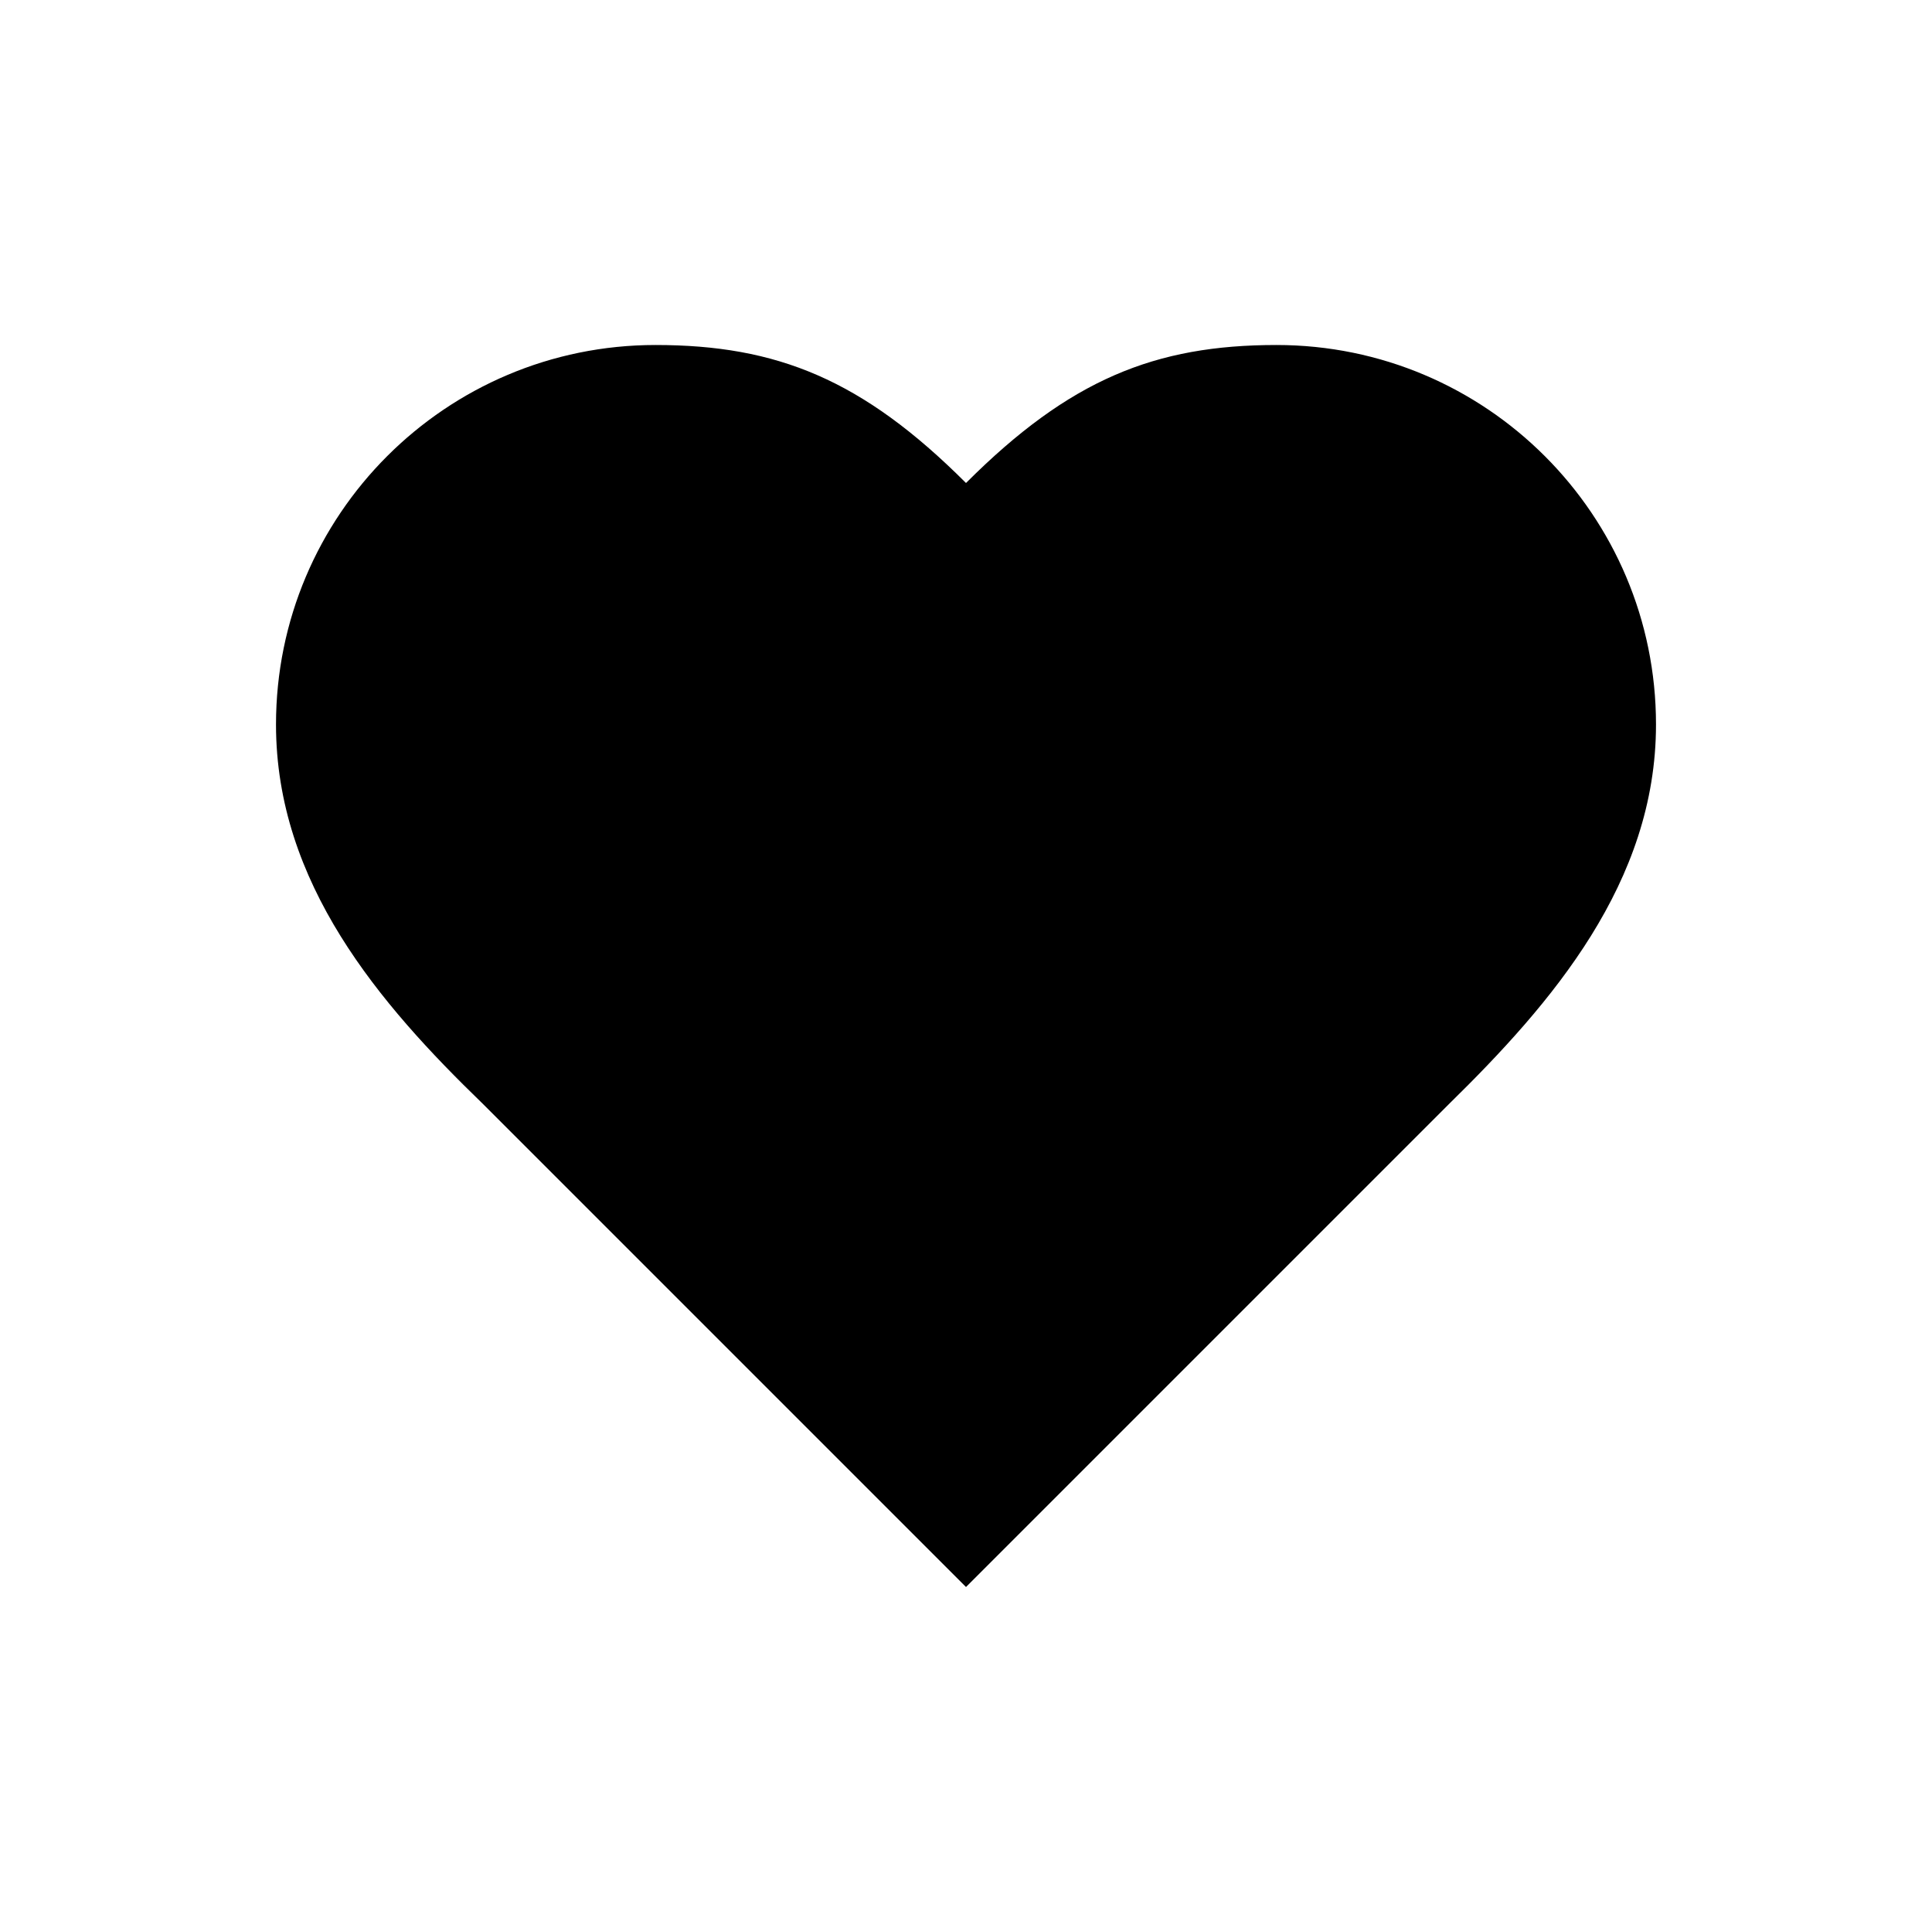
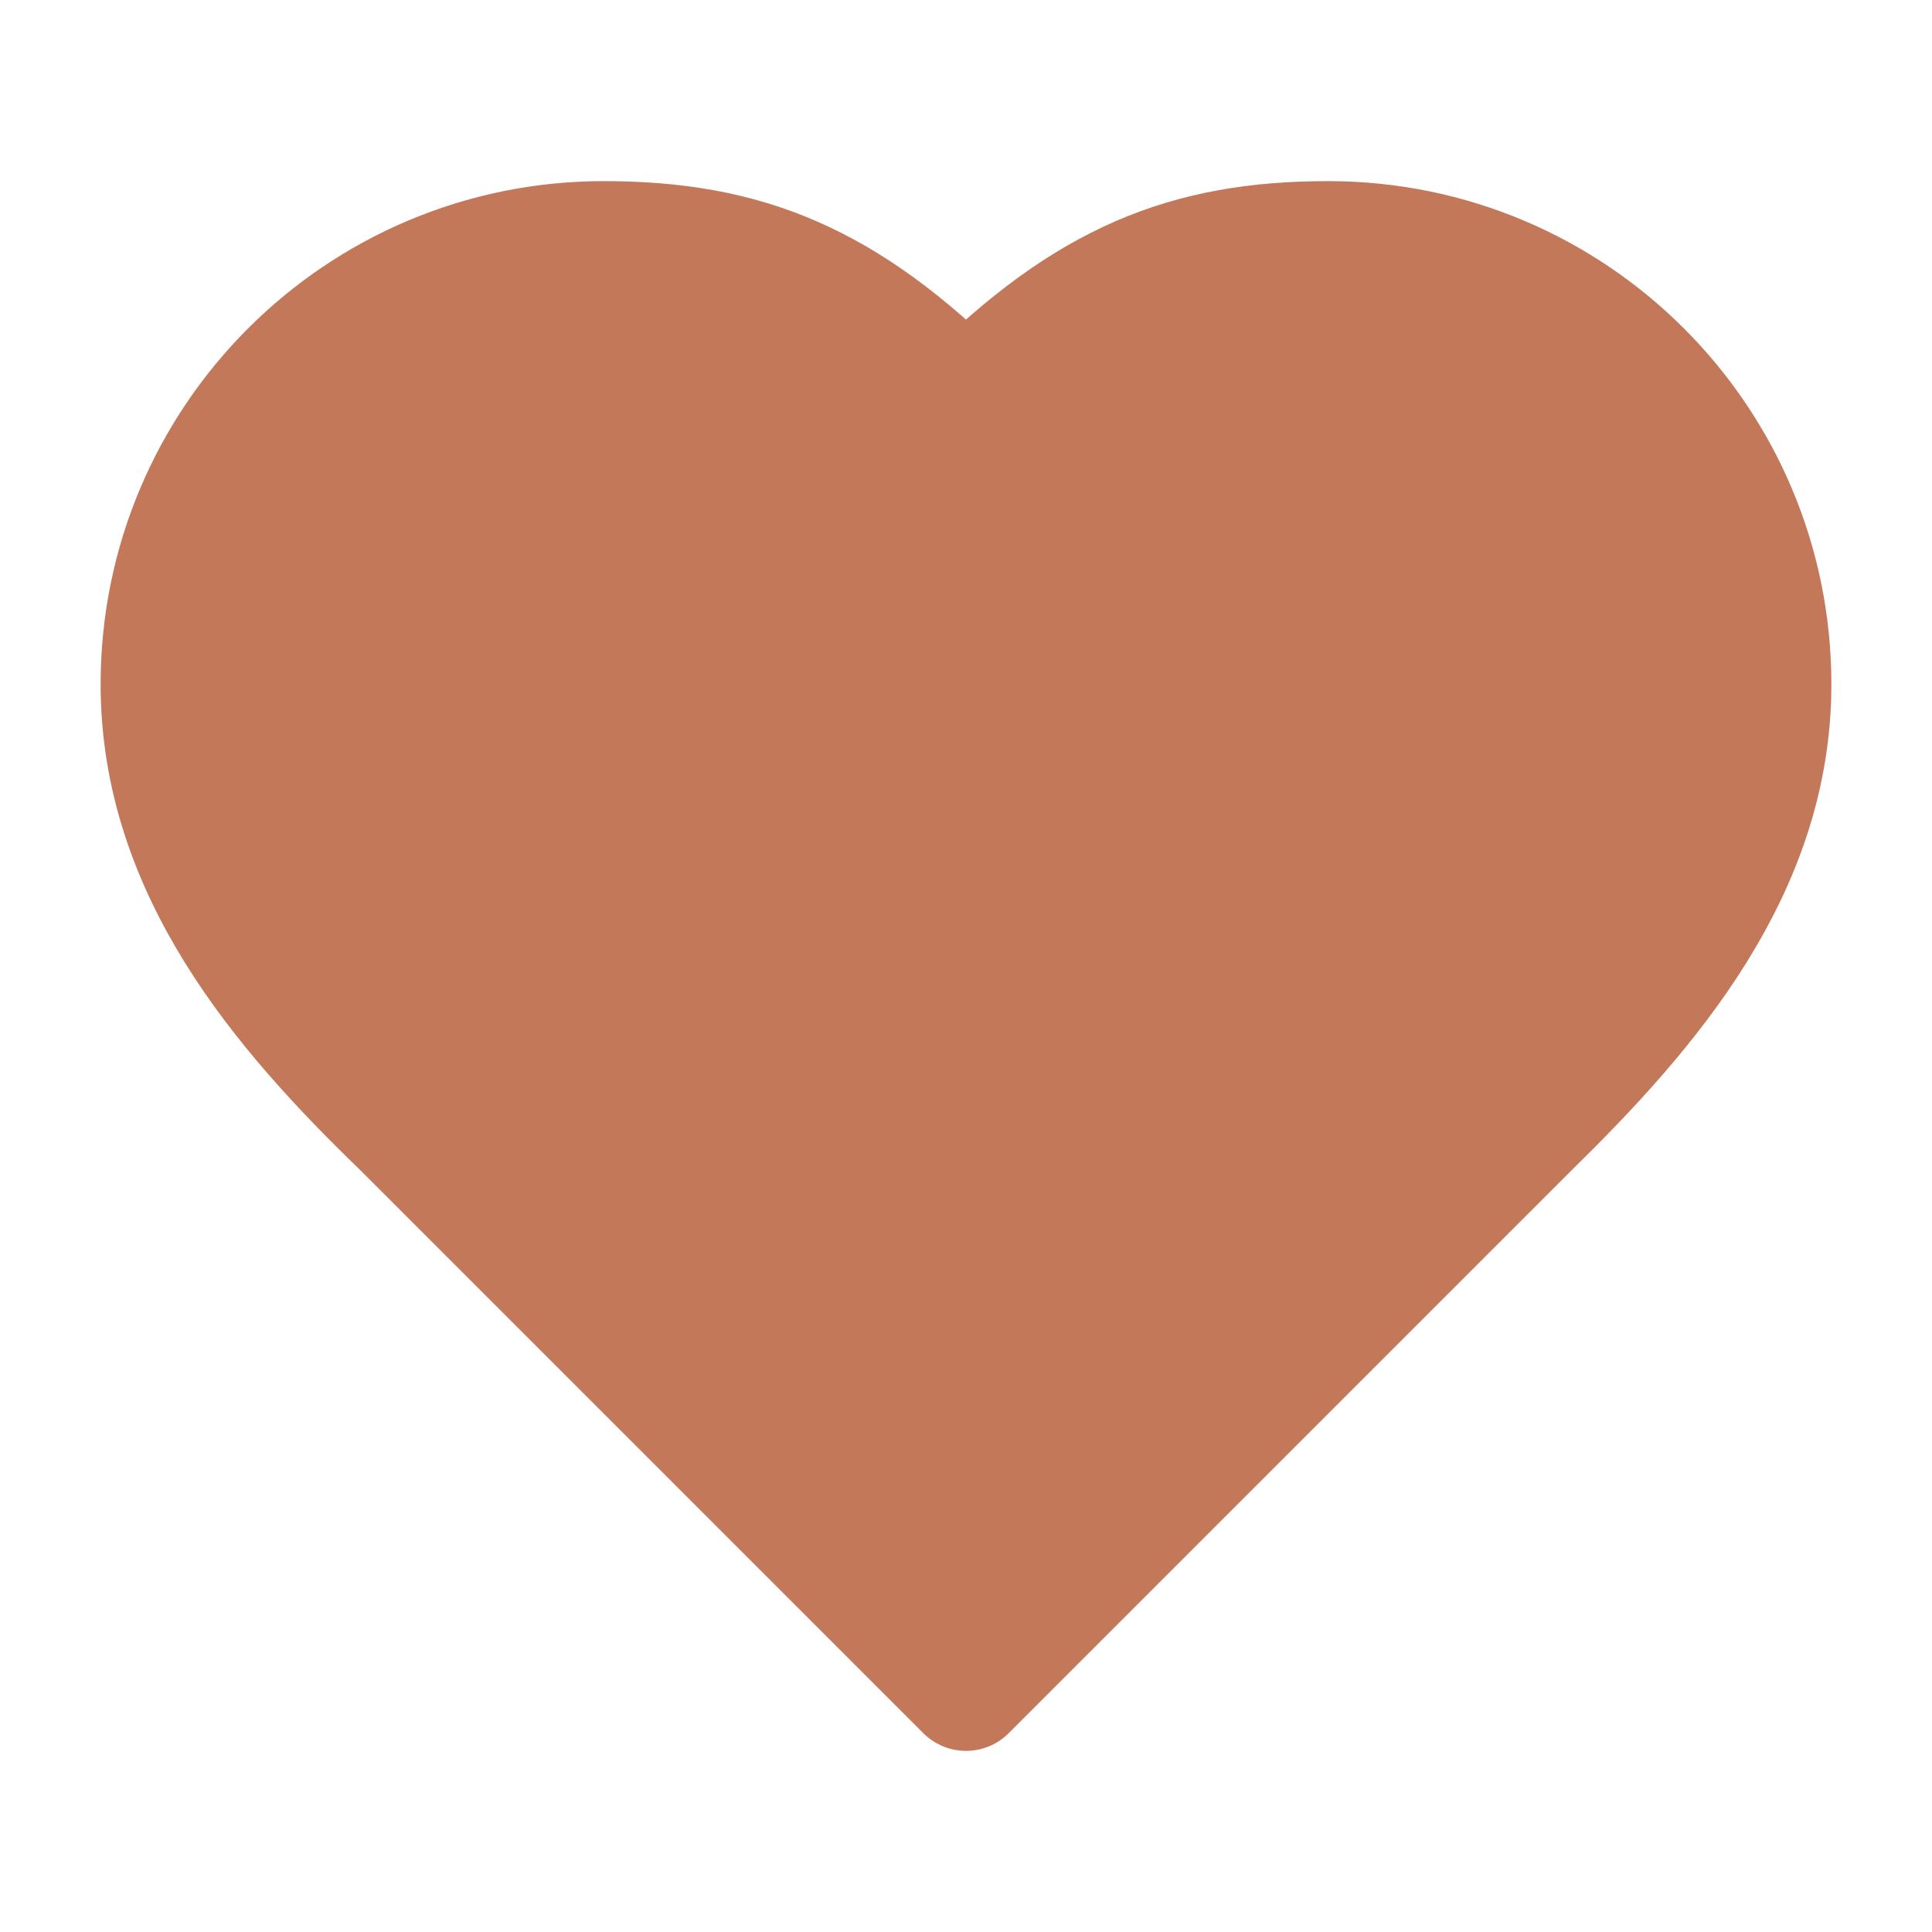
- <svg xmlns="http://www.w3.org/2000/svg" width="81" height="81" viewBox="-2 -2 28 28" fill="accent" stroke="accent" stroke-width="1.5" stroke-linecap="round" stroke-linejoin="round">
+ <svg xmlns="http://www.w3.org/2000/svg" width="81" height="81" viewBox="0 0 24 24" fill="#C4785A" stroke="#C4785A" stroke-width="1.5" stroke-linecap="round" stroke-linejoin="round">
  <path d="M19 14c1.49-1.46 3-3.21 3-5.5A5.5 5.5 0 0 0 16.5 3c-1.76 0-3 .5-4.5 2-1.5-1.5-2.74-2-4.5-2A5.5 5.5 0 0 0 2 8.5c0 2.3 1.5 4.05 3 5.5l7 7Z" />
</svg>
